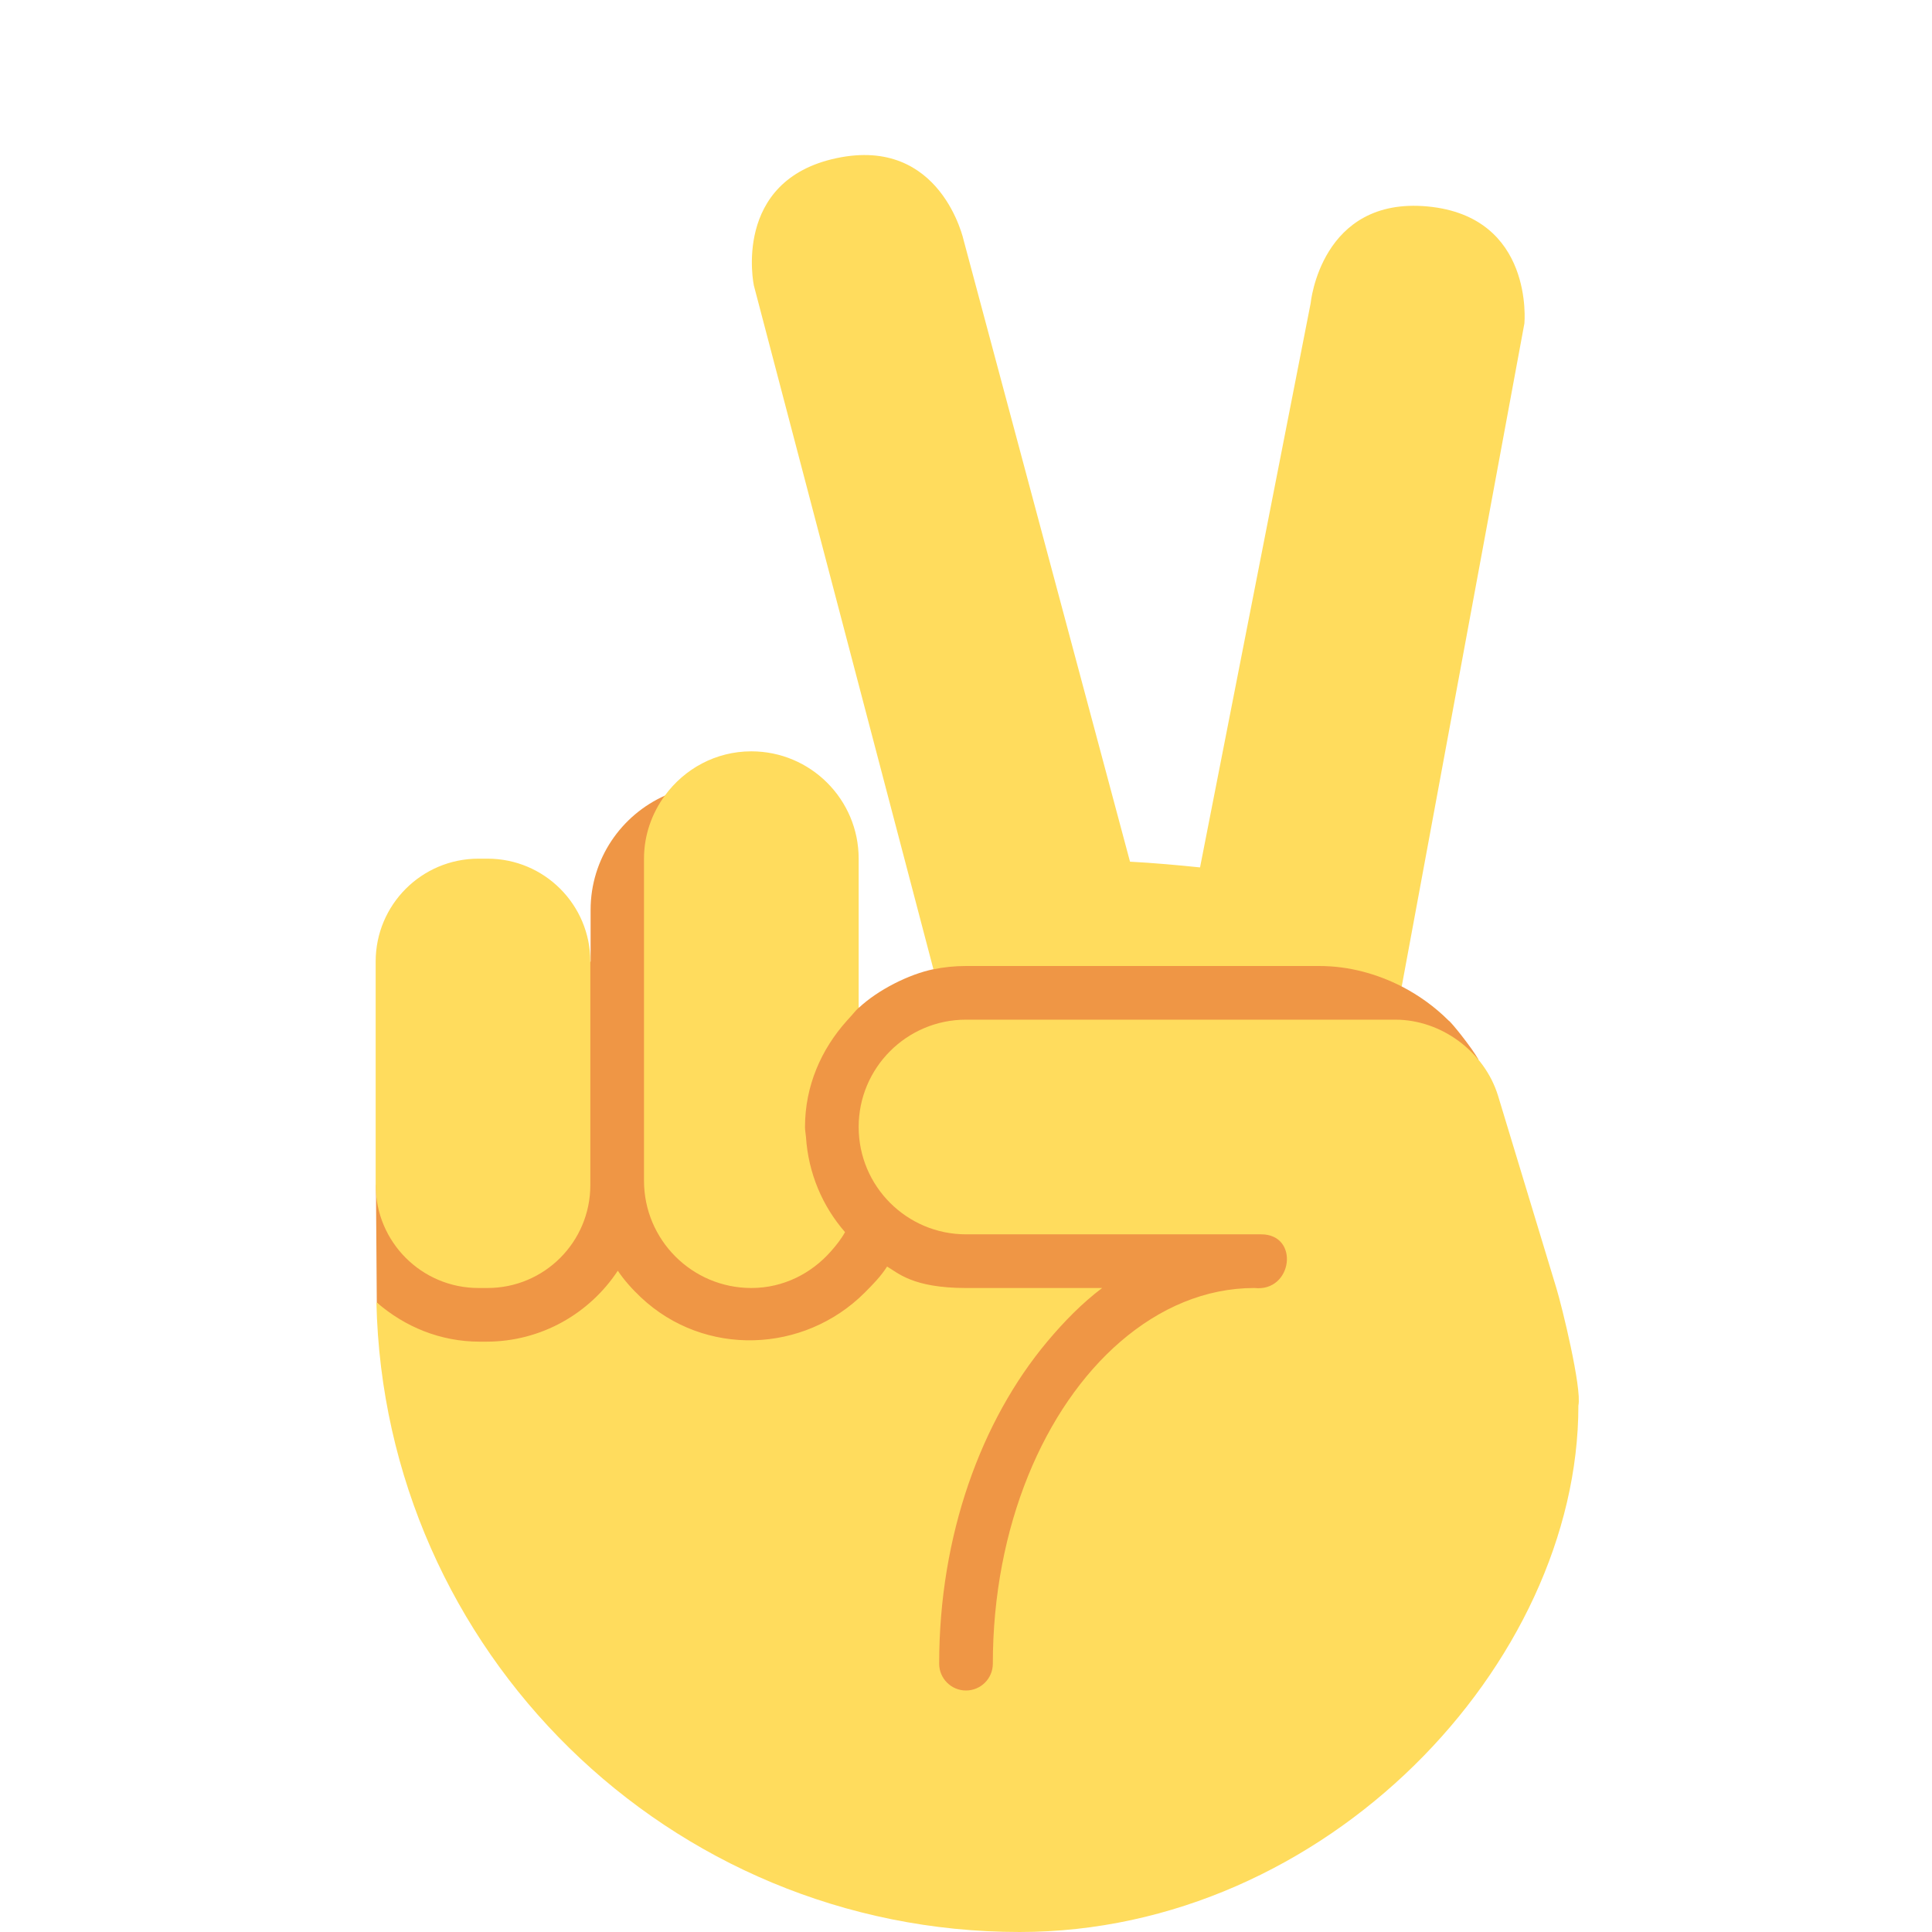
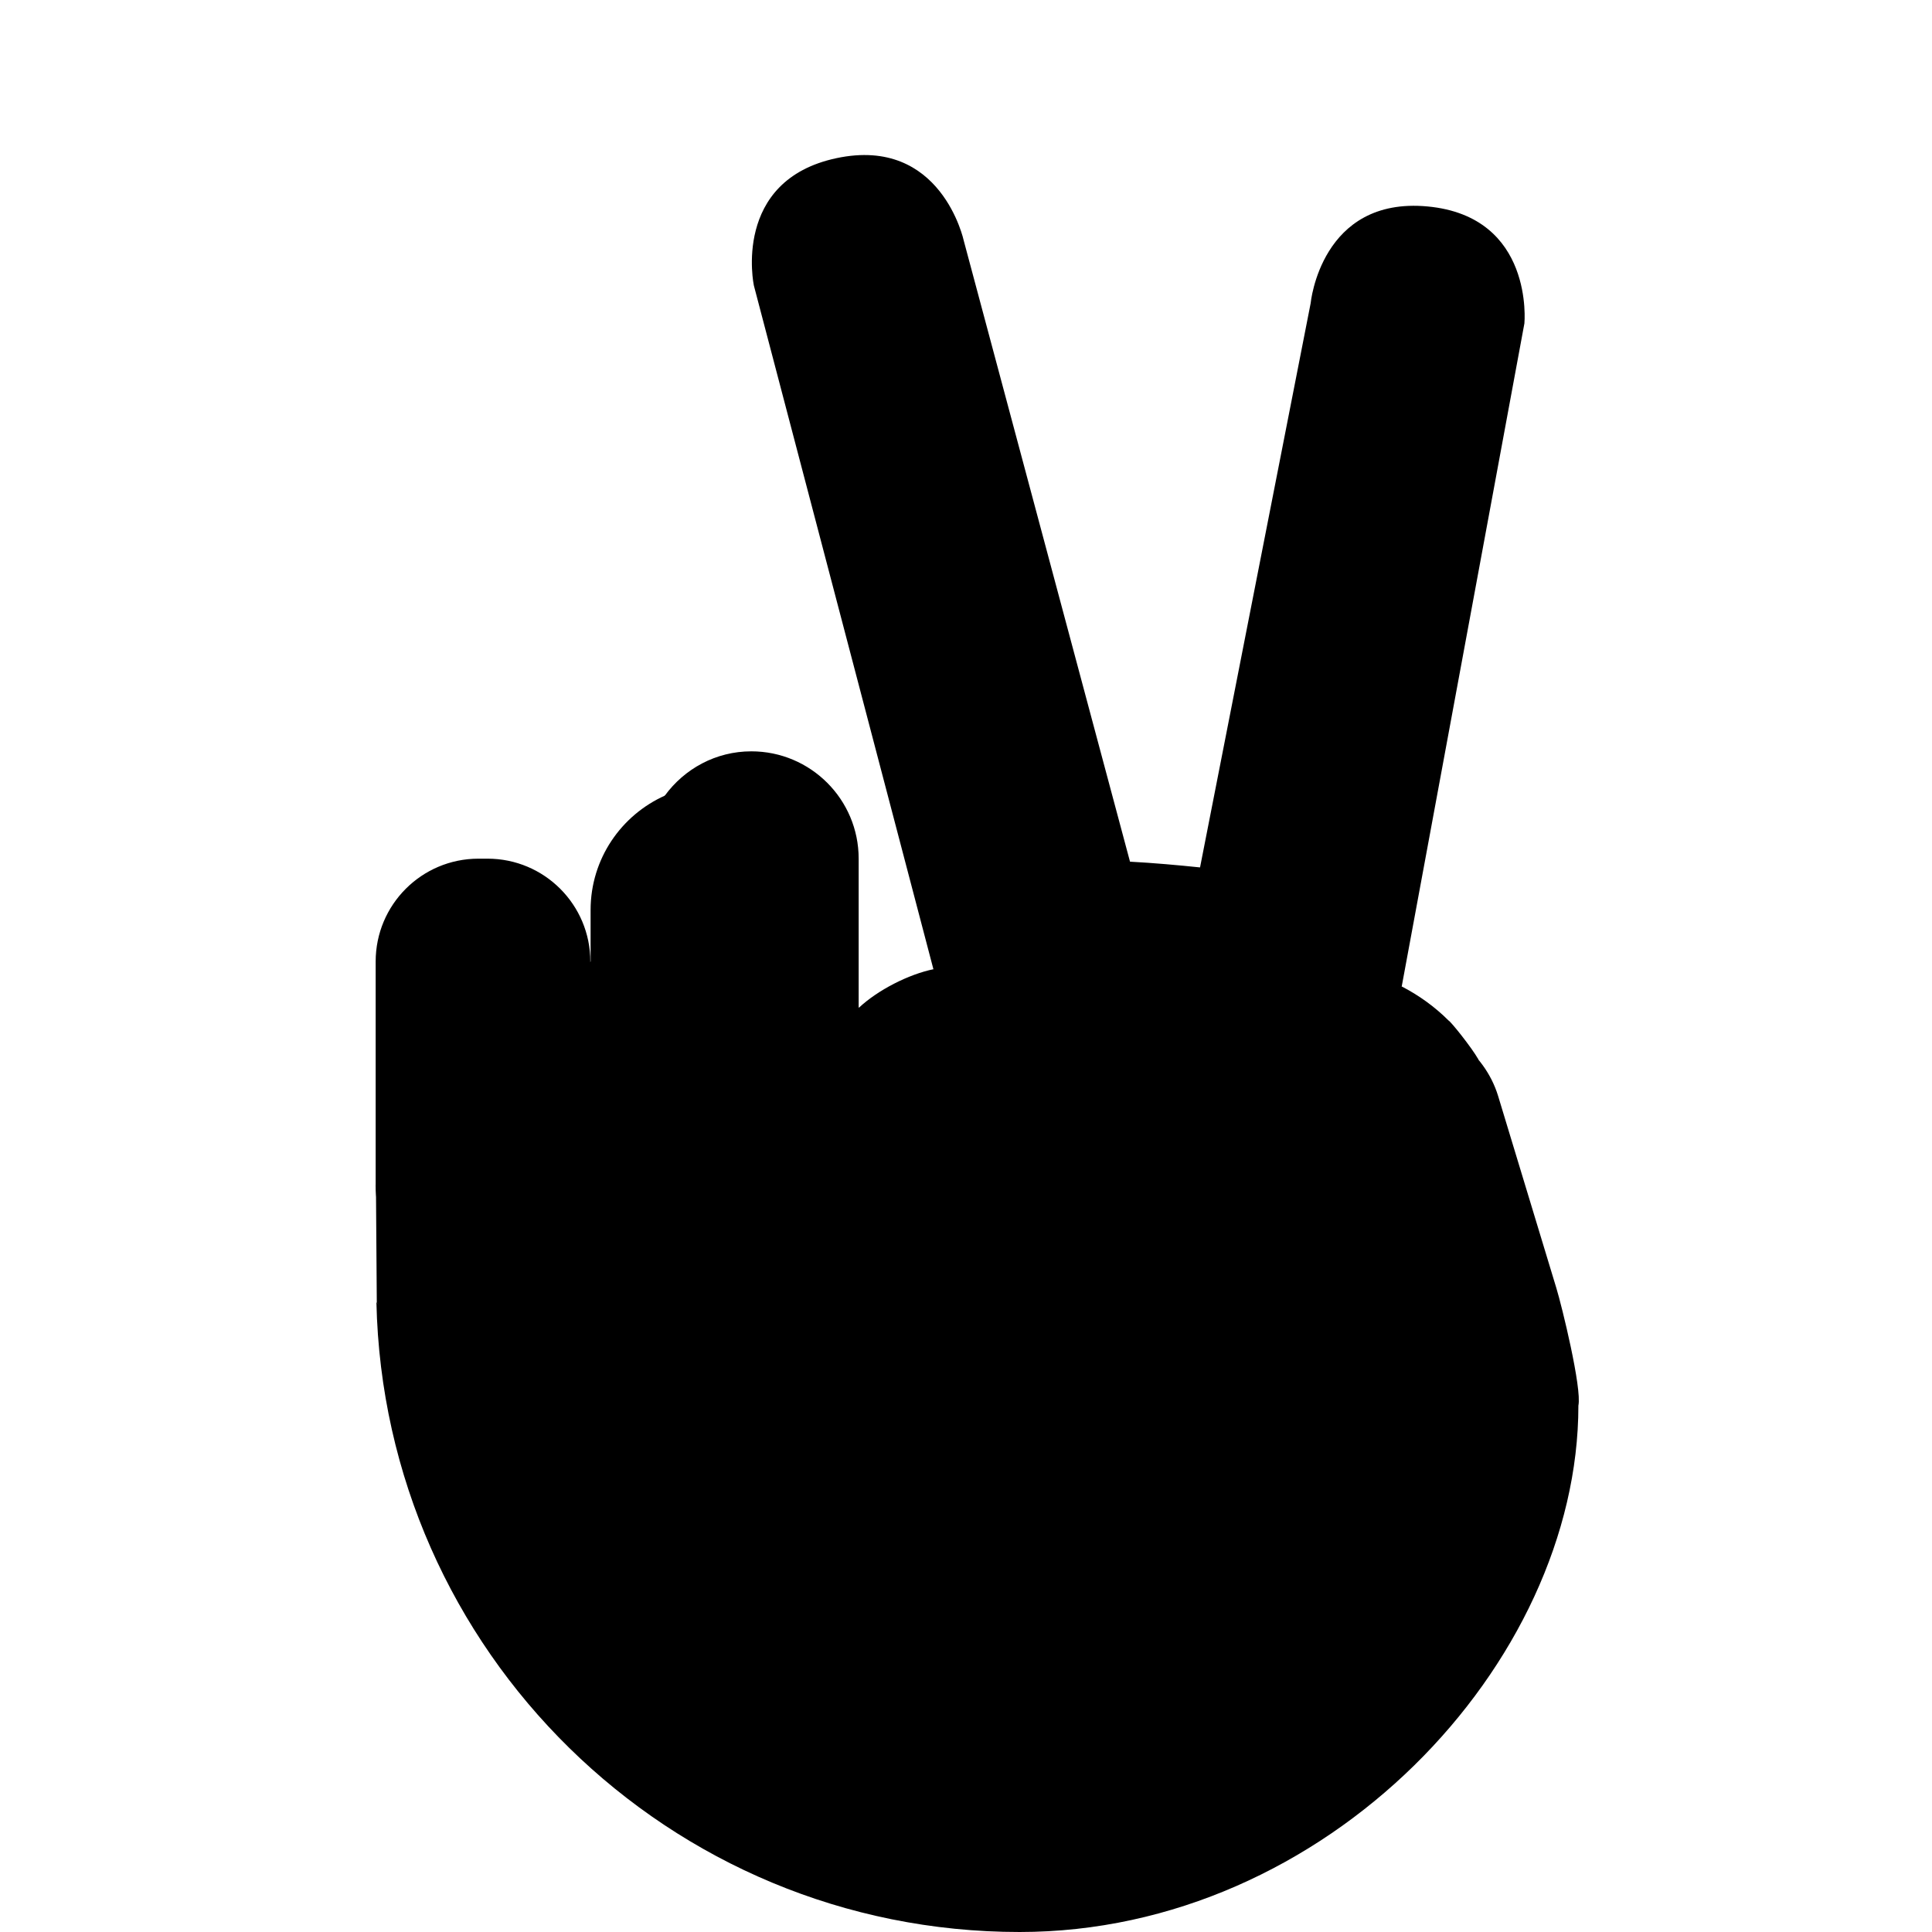
<svg xmlns="http://www.w3.org/2000/svg" xmlns:ns1="data:,a" viewBox="0 0 36 36">
-   <path d="M26.992 19.016c-.255-.255-.553-.47-.875-.636l-.4-1.356-8.012-.056-.307 1.091c-.467.095-1.041.389-1.393.718l-3.611-3.954c-.817.364-1.389 1.18-1.389 2.133v.96l-4 4.166.016 2.188 9.984 10.729s10.518-15.288 10.543-15.258c-.127-.224-.511-.703-.556-.725z" fill="#EF9645" ns1:skin="line" />
-   <path d="M24.581 18H18c-.208 0-.411.021-.607.061l-.073-.278-3.273-12.464s-.416-1.957 1.54-2.372c1.956-.416 2.372 1.54 2.372 1.54l3.097 11.569c.446.024.878.063 1.305.107l2.061-10.512s.188-1.991 2.18-1.804c1.991.188 1.803 2.179 1.803 2.179L26.34 17.187l-.221 1.194c-.464-.235-.982-.381-1.538-.381zM8.916 16h.168c1.059 0 1.916.858 1.916 1.917v4.166C11 23.142 10.143 24 9.084 24h-.168C7.857 24 7 23.142 7 22.083v-4.166C7 16.858 7.857 16 8.916 16zm6.918 2.96l-.056.062C15.304 19.551 15 20.233 15 21c0 .063.013.123.018.185.044.678.308 1.292.728 1.774-.071.129-.163.243-.259.353-.366.417-.89.688-1.487.688-1.104 0-2-.896-2-2v-6c0-.441.147-.845.389-1.176.364-.497.947-.824 1.611-.824 1.104 0 2 .896 2 2v2.778c-.061.055-.109.123-.166.182z" fill="#FFDC5D" ns1:skin="skin" />
-   <path d="M9.062 25c1.024 0 1.925-.526 2.45-1.322.123.183.271.346.431.497 1.185 1.115 3.034 1.044 4.167-.086.152-.152.303-.305.419-.488l-.003-.003C16.727 23.713 17 24 18 24h2.537c-.37.279-.708.623-1.024 1-1.228 1.467-2.013 3.606-2.013 6 0 .276.224.5.5.5s.5-.224.5-.5c0-2.548.956-4.775 2.377-6 .732-.631 1.584-1 2.498-1 .713.079.847-1 .125-1H18c-1.104 0-2-.896-2-2s.896-2 2-2h8c.858 0 1.66.596 1.913 1.415L29 24c.103.335.479 1.871.411 2.191C29.411 31 24.715 36 19 36c-6.537 0-11.844-5.231-11.986-11.734l.014.01c.515.445 1.176.724 1.91.724h.124z" fill="#FFDC5D" ns1:skin="skin" />
+   <path d="M26.992 19.016c-.255-.255-.553-.47-.875-.636l-.4-1.356-8.012-.056-.307 1.091c-.467.095-1.041.389-1.393.718l-3.611-3.954c-.817.364-1.389 1.18-1.389 2.133v.96l-4 4.166.016 2.188 9.984 10.729s10.518-15.288 10.543-15.258c-.127-.224-.511-.703-.556-.725z" ns1:skin="line" />
+   <path d="M24.581 18H18c-.208 0-.411.021-.607.061l-.073-.278-3.273-12.464s-.416-1.957 1.54-2.372c1.956-.416 2.372 1.54 2.372 1.54l3.097 11.569c.446.024.878.063 1.305.107l2.061-10.512s.188-1.991 2.18-1.804c1.991.188 1.803 2.179 1.803 2.179L26.34 17.187l-.221 1.194c-.464-.235-.982-.381-1.538-.381zM8.916 16h.168c1.059 0 1.916.858 1.916 1.917v4.166C11 23.142 10.143 24 9.084 24h-.168C7.857 24 7 23.142 7 22.083v-4.166C7 16.858 7.857 16 8.916 16zm6.918 2.96l-.056.062C15.304 19.551 15 20.233 15 21c0 .063.013.123.018.185.044.678.308 1.292.728 1.774-.071.129-.163.243-.259.353-.366.417-.89.688-1.487.688-1.104 0-2-.896-2-2v-6c0-.441.147-.845.389-1.176.364-.497.947-.824 1.611-.824 1.104 0 2 .896 2 2v2.778c-.061.055-.109.123-.166.182z" ns1:skin="skin" />
+   <path d="M9.062 25c1.024 0 1.925-.526 2.45-1.322.123.183.271.346.431.497 1.185 1.115 3.034 1.044 4.167-.086.152-.152.303-.305.419-.488l-.003-.003C16.727 23.713 17 24 18 24h2.537c-.37.279-.708.623-1.024 1-1.228 1.467-2.013 3.606-2.013 6 0 .276.224.5.5.5s.5-.224.5-.5c0-2.548.956-4.775 2.377-6 .732-.631 1.584-1 2.498-1 .713.079.847-1 .125-1H18c-1.104 0-2-.896-2-2s.896-2 2-2h8c.858 0 1.66.596 1.913 1.415L29 24c.103.335.479 1.871.411 2.191C29.411 31 24.715 36 19 36c-6.537 0-11.844-5.231-11.986-11.734l.014.01c.515.445 1.176.724 1.91.724h.124z" ns1:skin="skin" />
</svg>
